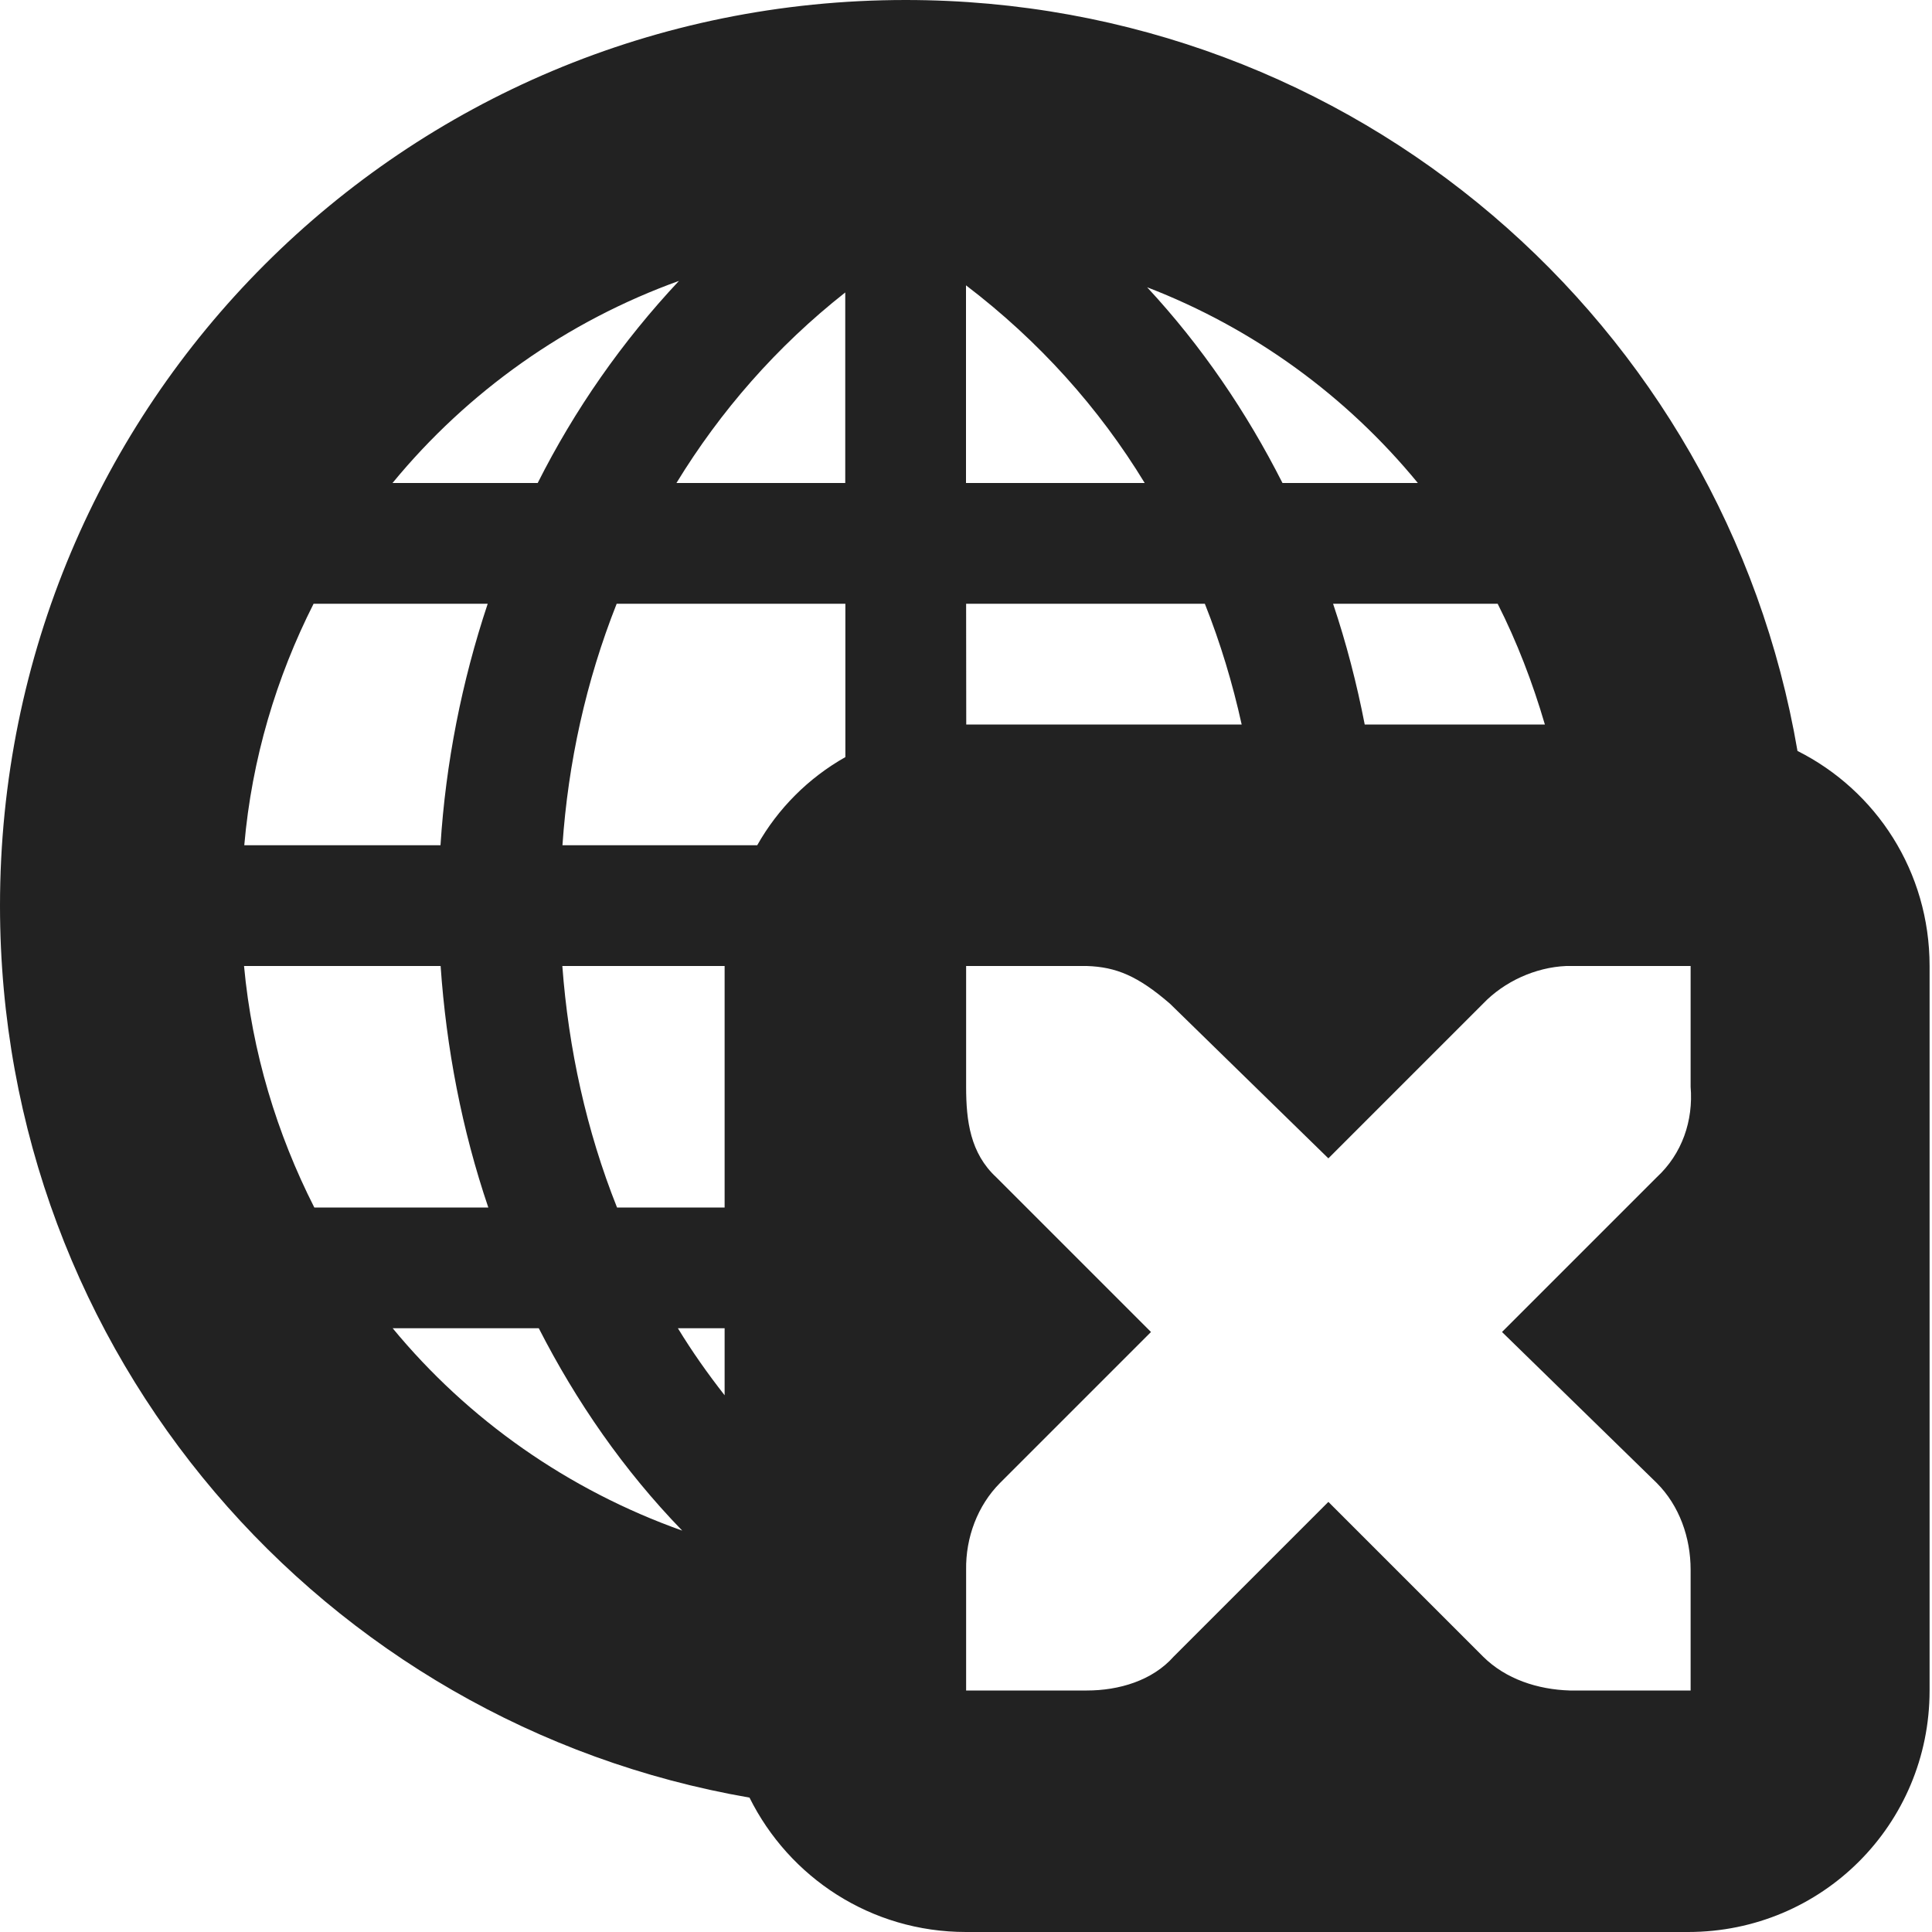
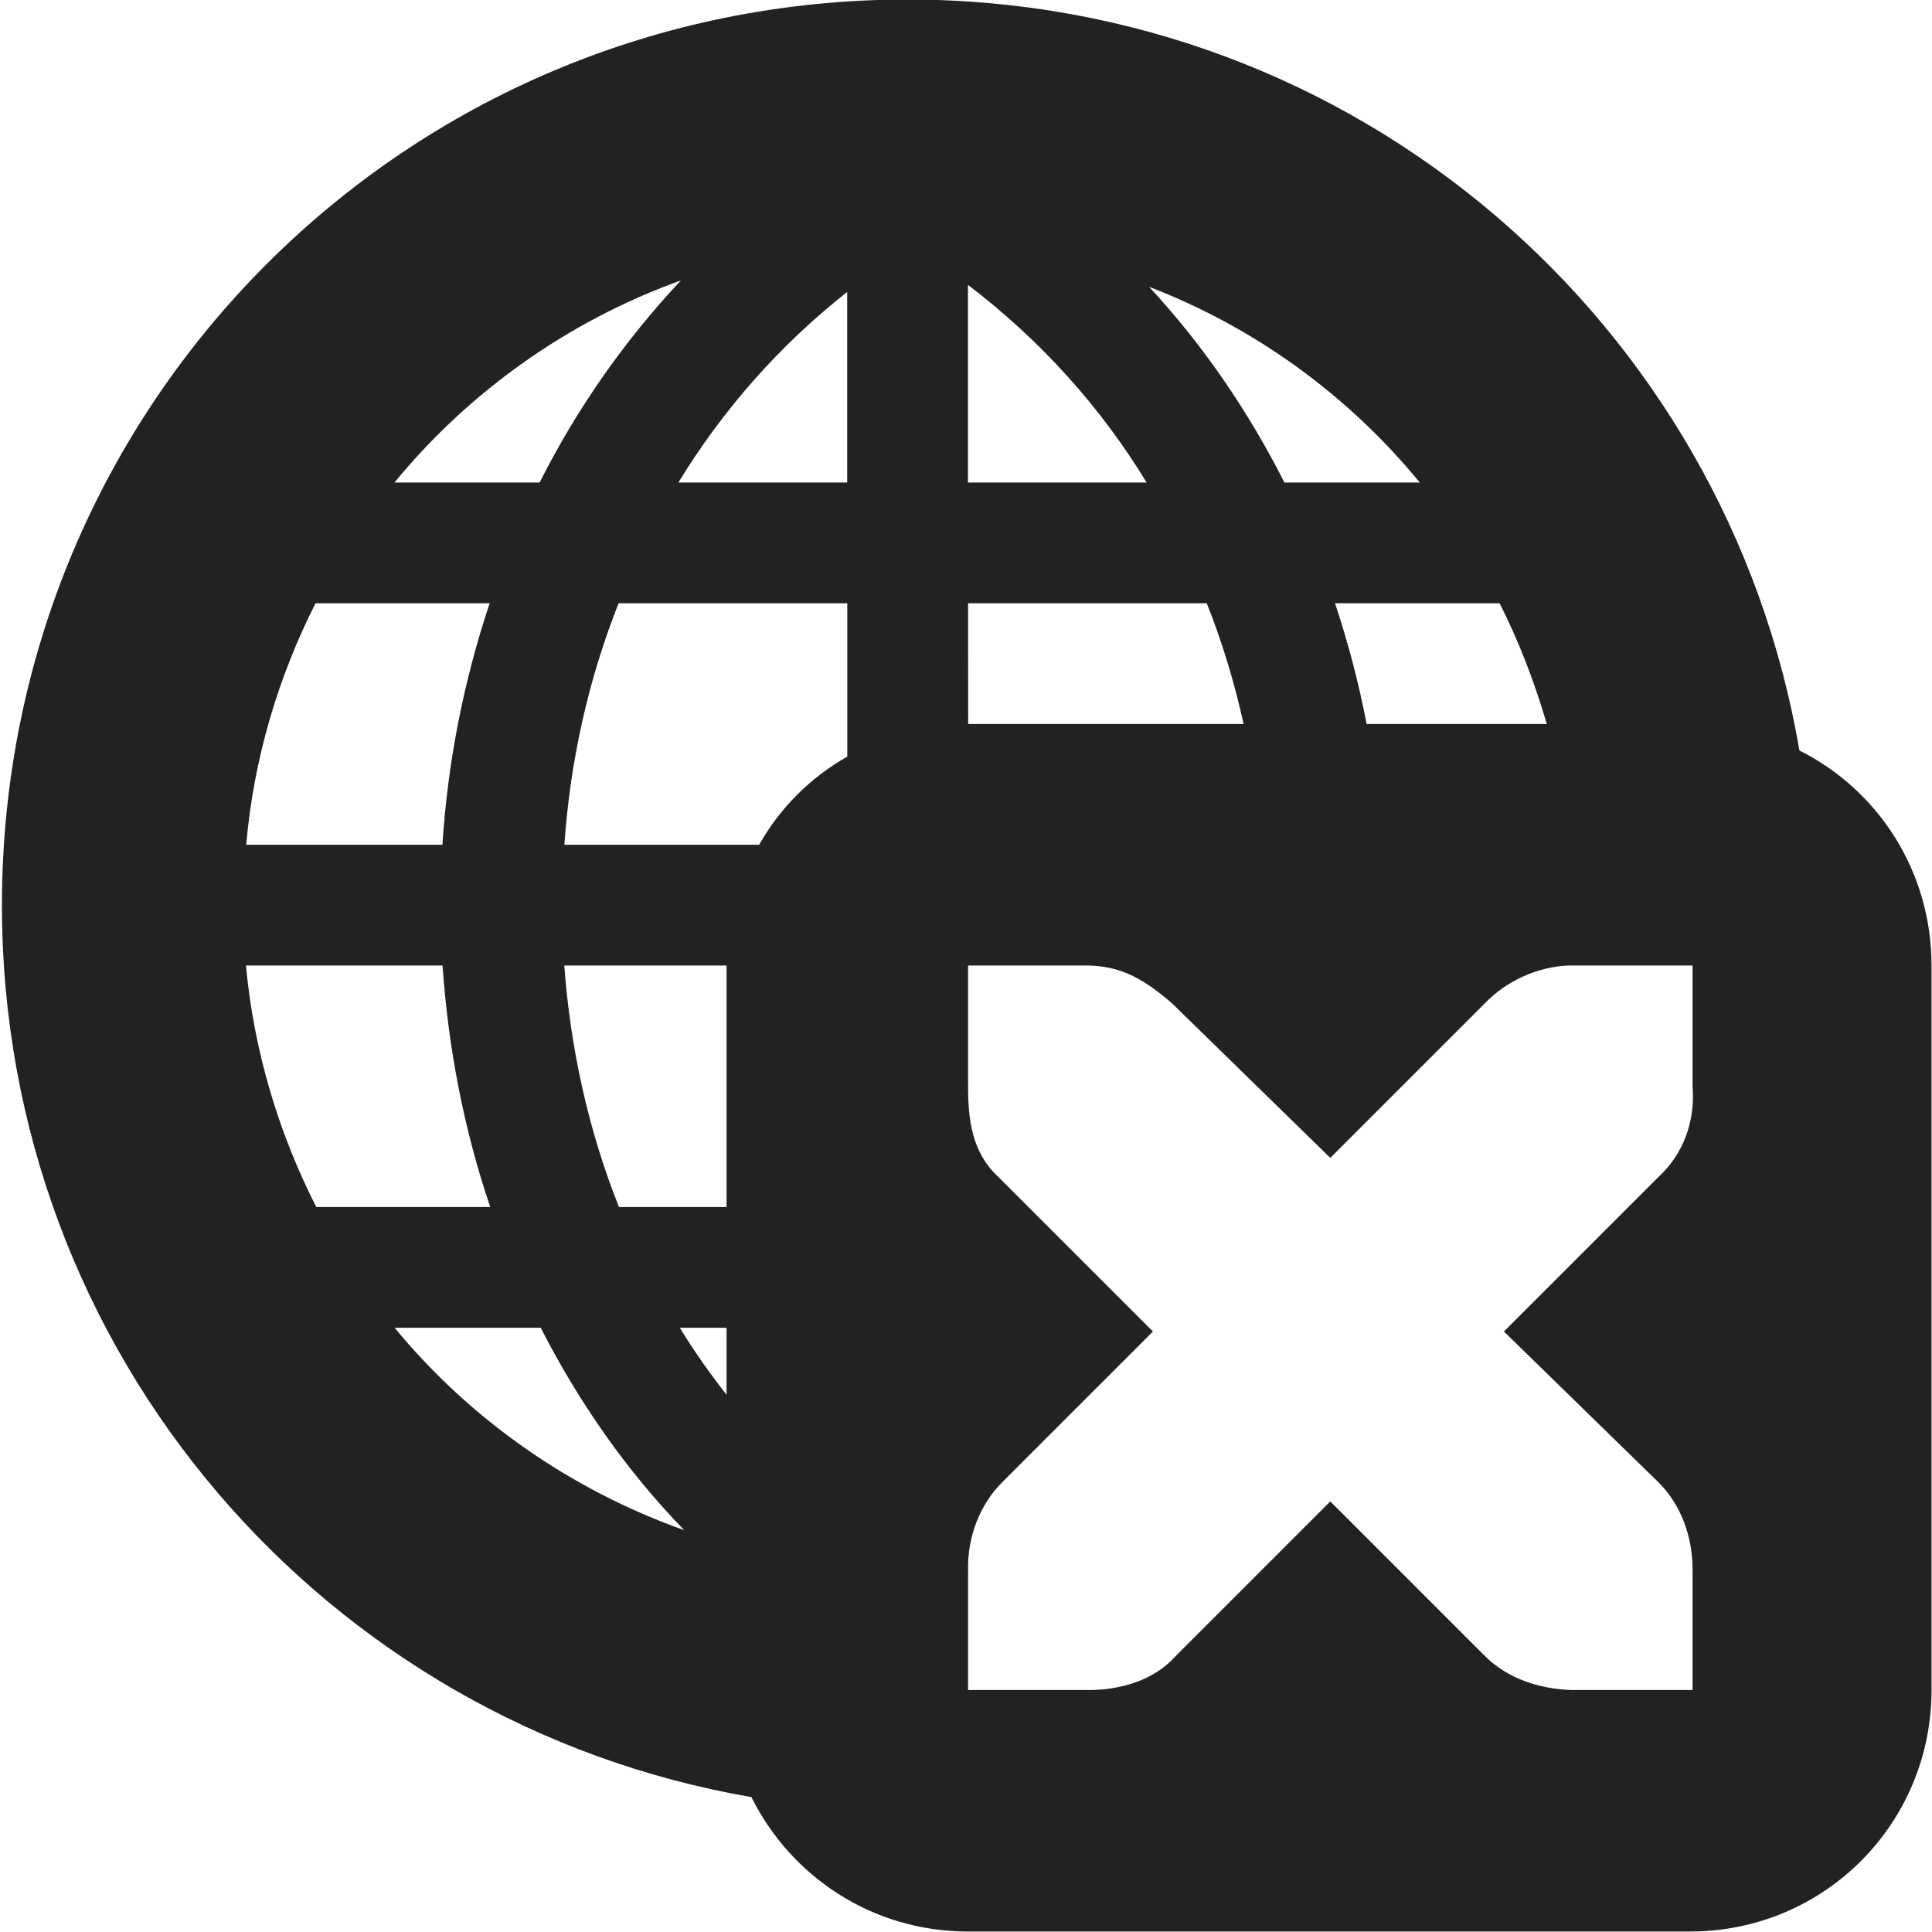
<svg xmlns="http://www.w3.org/2000/svg" height="16px" viewBox="0 0 16 16" width="16px">
-   <path d="m 7.5 0 c -4.156 0 -7.5 3.344 -7.5 7.5 c 0 3.715 2.676 6.777 6.207 7.387 c 0.328 0.66 1.004 1.113 1.793 1.113 h 5.98 c 1.109 0 2 -0.891 2 -2 v -6 c 0 -0.781 -0.441 -1.453 -1.094 -1.781 c -0.605 -3.539 -3.668 -6.219 -7.387 -6.219 z m -1.875 2.324 c -0.473 0.504 -0.867 1.07 -1.172 1.676 h -1.203 l 0.004 -0.004 c 0.617 -0.75 1.438 -1.336 2.375 -1.672 z m 2.375 0.039 c 0.605 0.461 1.102 1.016 1.48 1.637 h -1.48 z m 1.5 0.016 c 0.883 0.34 1.652 0.902 2.242 1.621 h -1.121 c -0.297 -0.586 -0.668 -1.133 -1.121 -1.621 z m -2.5 0.043 v 1.578 h -1.398 c 0.363 -0.594 0.828 -1.129 1.398 -1.578 z m -4.402 2.578 h 1.441 c -0.215 0.645 -0.348 1.32 -0.391 2 h -1.625 c 0.062 -0.715 0.266 -1.391 0.574 -2 z m 2.508 0 h 1.895 v 1.27 c -0.305 0.172 -0.559 0.426 -0.73 0.73 h -1.613 c 0.047 -0.684 0.195 -1.359 0.449 -2 z m 2.895 0 h 1.977 c 0.129 0.324 0.23 0.66 0.305 1 h -2.281 z m 3.039 0 h 1.363 c 0.16 0.316 0.289 0.652 0.391 1 h -1.492 c -0.066 -0.34 -0.152 -0.672 -0.262 -1 z m -9.02 3 h 1.629 c 0.047 0.68 0.176 1.355 0.395 2 h -1.441 c -0.309 -0.609 -0.516 -1.285 -0.582 -2 z m 2.637 0 h 1.344 v 2 h -0.891 c -0.254 -0.637 -0.402 -1.316 -0.453 -2 z m 3.344 0 h 1 c 0.242 0.008 0.422 0.082 0.688 0.312 l 1.312 1.281 l 1.281 -1.281 c 0.176 -0.184 0.434 -0.301 0.688 -0.312 h 1.031 v 1 c 0.023 0.281 -0.07 0.555 -0.281 0.75 l -1.281 1.281 l 1.281 1.25 c 0.188 0.188 0.281 0.453 0.281 0.719 v 1 h -1 c -0.266 -0.008 -0.531 -0.094 -0.719 -0.281 l -1.281 -1.281 l -1.281 1.281 c -0.176 0.199 -0.453 0.281 -0.719 0.281 h -1 v -1 c -0.004 -0.266 0.094 -0.531 0.281 -0.719 l 1.25 -1.25 l -1.281 -1.281 c -0.215 -0.199 -0.25 -0.465 -0.25 -0.75 z m -4.75 3 h 1.211 c 0.309 0.605 0.703 1.176 1.188 1.676 c -0.945 -0.336 -1.773 -0.918 -2.398 -1.676 z m 2.363 0 h 0.387 v 0.555 c -0.141 -0.18 -0.27 -0.363 -0.387 -0.555 z m 0 0" fill="#222222" />
+   <path d="m 7.516 -0.004 c -4.156 0 -7.5 3.344 -7.5 7.5 c 0 3.715 2.676 6.777 6.207 7.387 c 0.328 0.66 1.004 1.113 1.793 1.113 h 5.98 c 1.109 0 2 -0.891 2 -2 v -6 c 0 -0.781 -0.441 -1.453 -1.094 -1.781 c -0.605 -3.539 -3.668 -6.219 -7.387 -6.219 z m -1.875 2.324 c -0.473 0.504 -0.867 1.07 -1.172 1.676 h -1.203 l 0.004 -0.004 c 0.617 -0.75 1.438 -1.336 2.375 -1.672 z m 2.375 0.039 c 0.605 0.461 1.102 1.016 1.48 1.637 h -1.48 z m 1.5 0.016 c 0.883 0.34 1.652 0.902 2.242 1.621 h -1.121 c -0.297 -0.586 -0.668 -1.133 -1.121 -1.621 z m -2.5 0.043 v 1.578 h -1.398 c 0.363 -0.594 0.828 -1.129 1.398 -1.578 z m -4.402 2.578 h 1.441 c -0.215 0.645 -0.348 1.32 -0.391 2 h -1.625 c 0.062 -0.715 0.266 -1.391 0.574 -2 z m 2.508 0 h 1.895 v 1.27 c -0.305 0.172 -0.559 0.426 -0.73 0.73 h -1.613 c 0.047 -0.684 0.195 -1.359 0.449 -2 z m 2.895 0 h 1.977 c 0.129 0.324 0.23 0.66 0.305 1 h -2.281 z m 3.039 0 h 1.363 c 0.16 0.316 0.289 0.652 0.391 1 h -1.492 c -0.066 -0.34 -0.152 -0.672 -0.262 -1 z m -9.02 3 h 1.629 c 0.047 0.68 0.176 1.355 0.395 2 h -1.441 c -0.309 -0.609 -0.516 -1.285 -0.582 -2 z m 2.637 0 h 1.344 v 2 h -0.891 c -0.254 -0.637 -0.402 -1.316 -0.453 -2 z m 3.344 0 h 1 c 0.242 0.008 0.422 0.082 0.688 0.312 l 1.312 1.281 l 1.281 -1.281 c 0.176 -0.184 0.434 -0.301 0.688 -0.312 h 1.031 v 1 c 0.023 0.281 -0.07 0.555 -0.281 0.75 l -1.281 1.281 l 1.281 1.25 c 0.188 0.188 0.281 0.453 0.281 0.719 v 1 h -1 c -0.266 -0.008 -0.531 -0.094 -0.719 -0.281 l -1.281 -1.281 l -1.281 1.281 c -0.176 0.199 -0.453 0.281 -0.719 0.281 h -1 v -1 c -0.004 -0.266 0.094 -0.531 0.281 -0.719 l 1.25 -1.25 l -1.281 -1.281 c -0.215 -0.199 -0.25 -0.465 -0.25 -0.75 z m -4.75 3 h 1.211 c 0.309 0.605 0.703 1.176 1.188 1.676 c -0.945 -0.336 -1.773 -0.918 -2.398 -1.676 z m 2.363 0 h 0.387 v 0.555 c -0.141 -0.18 -0.27 -0.363 -0.387 -0.555 z m 0 0" fill="#222222" />
</svg>
